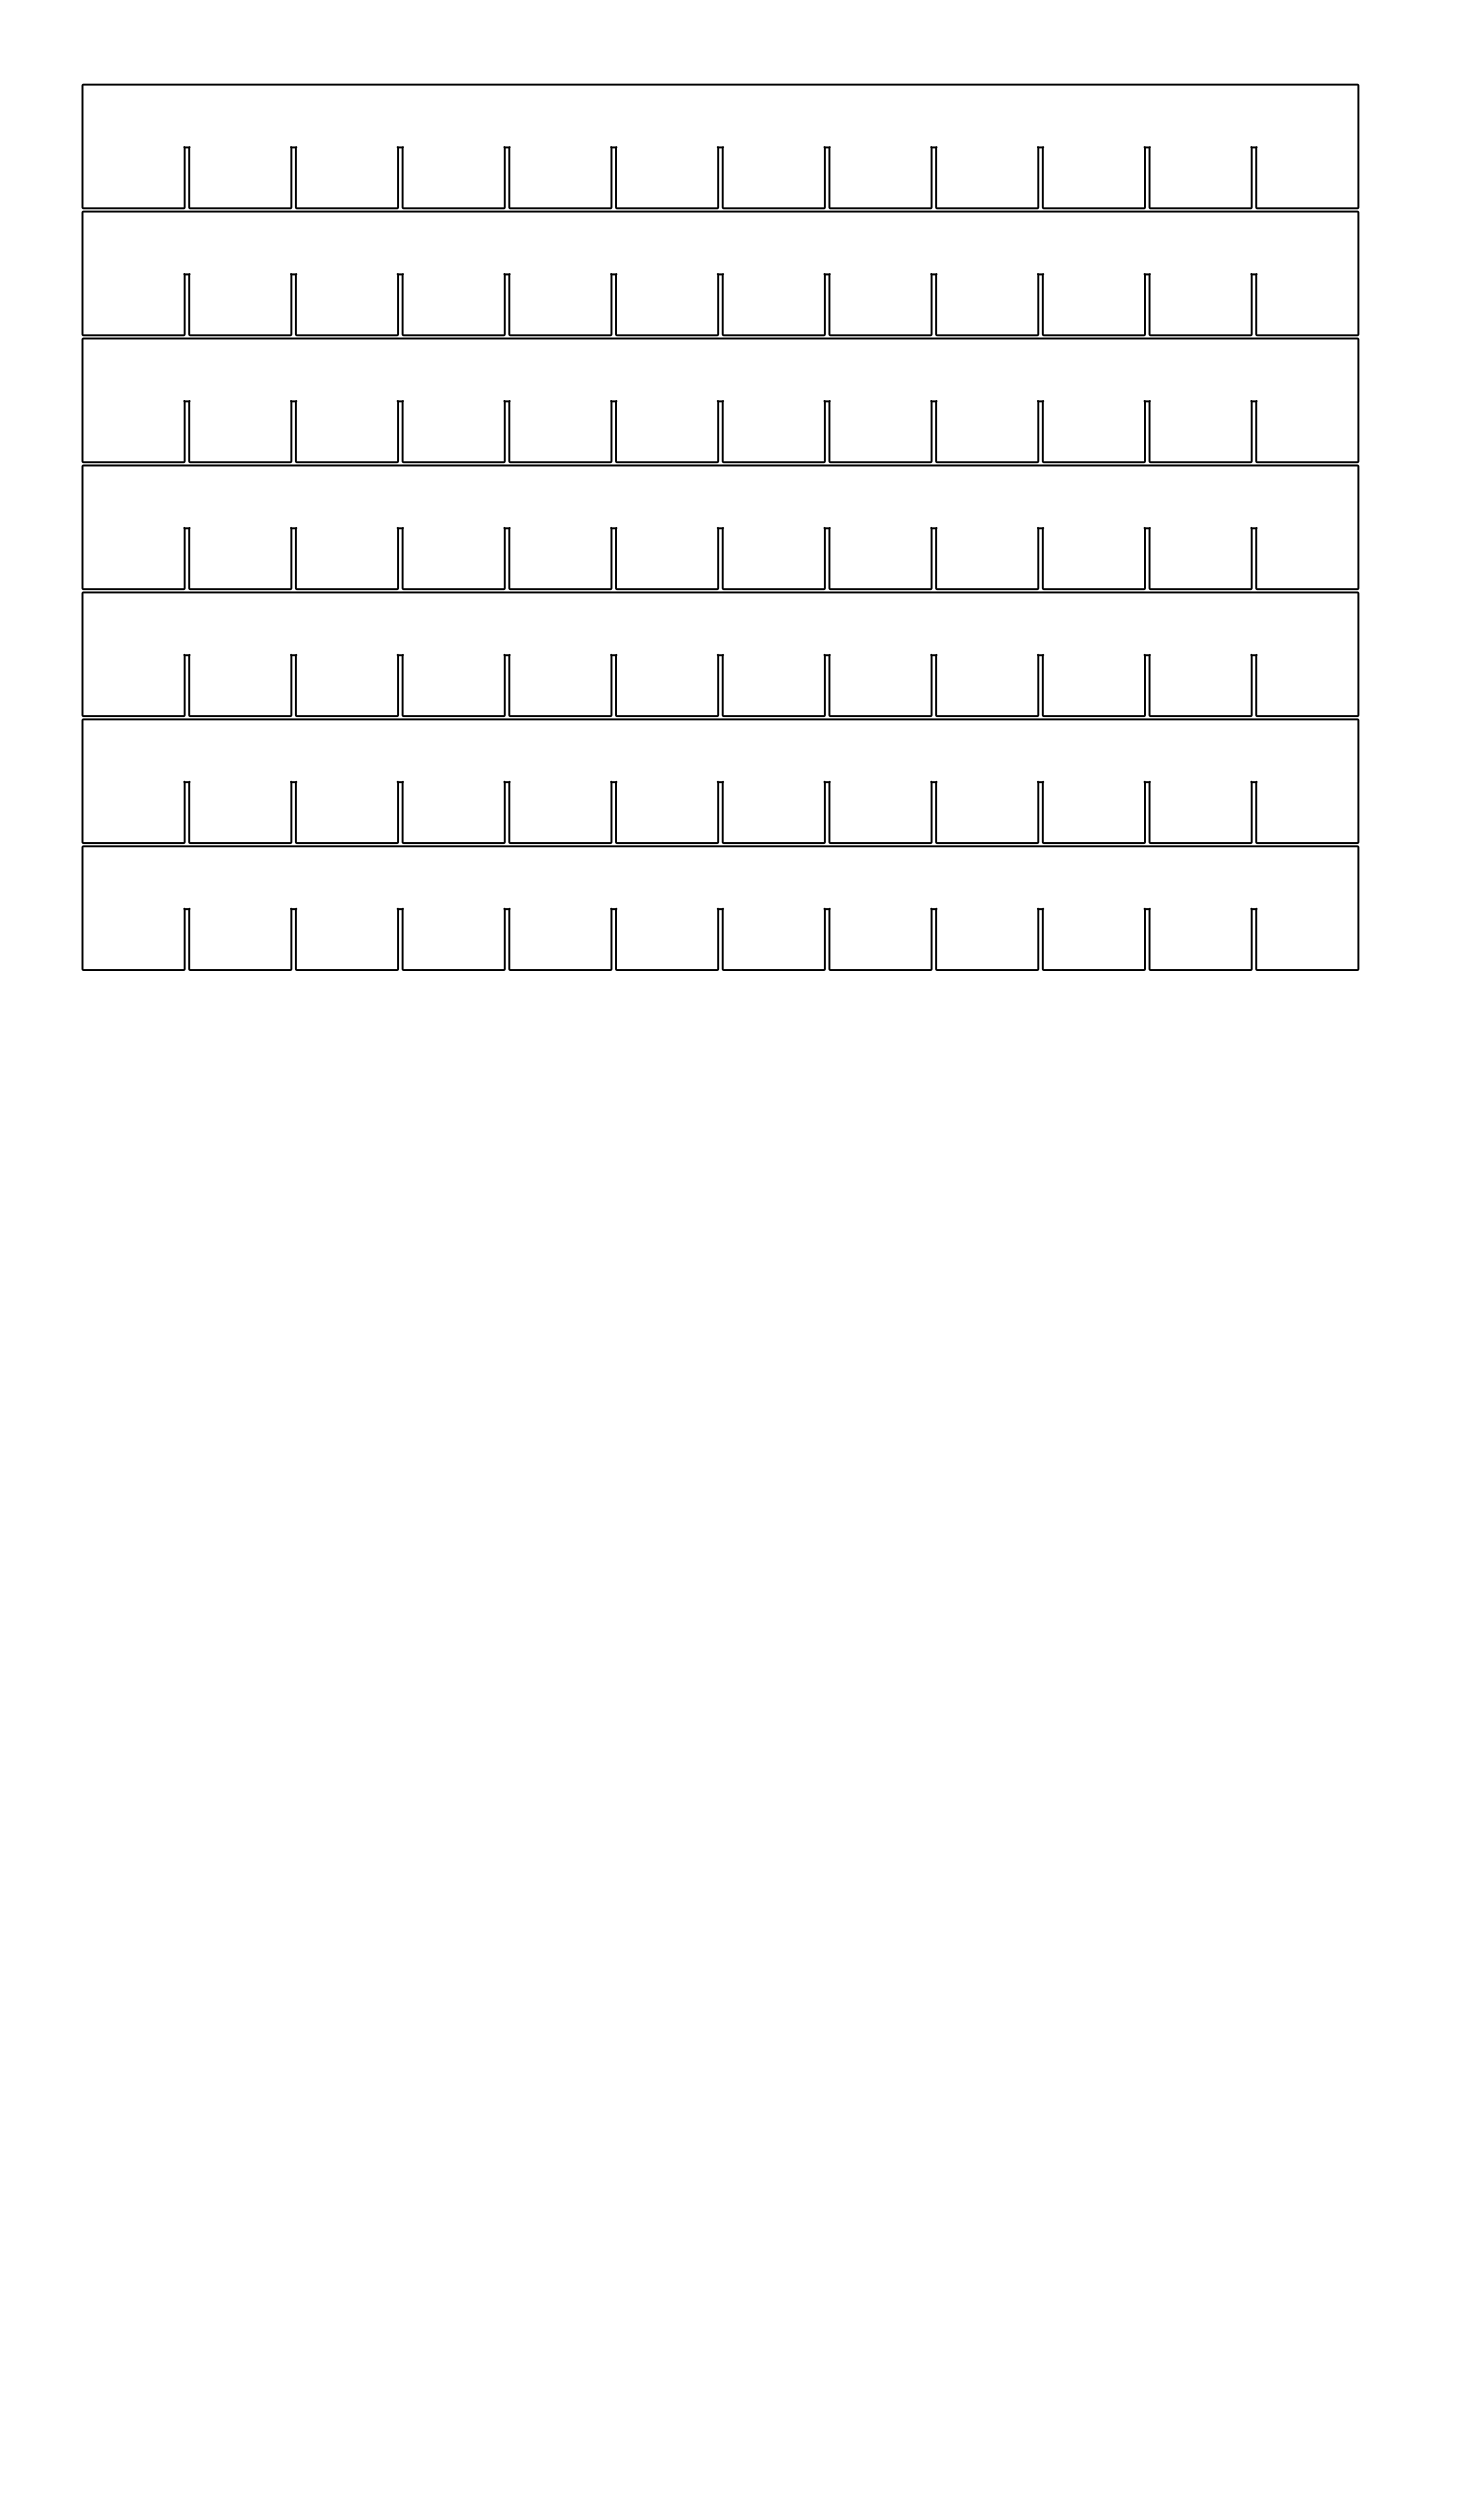
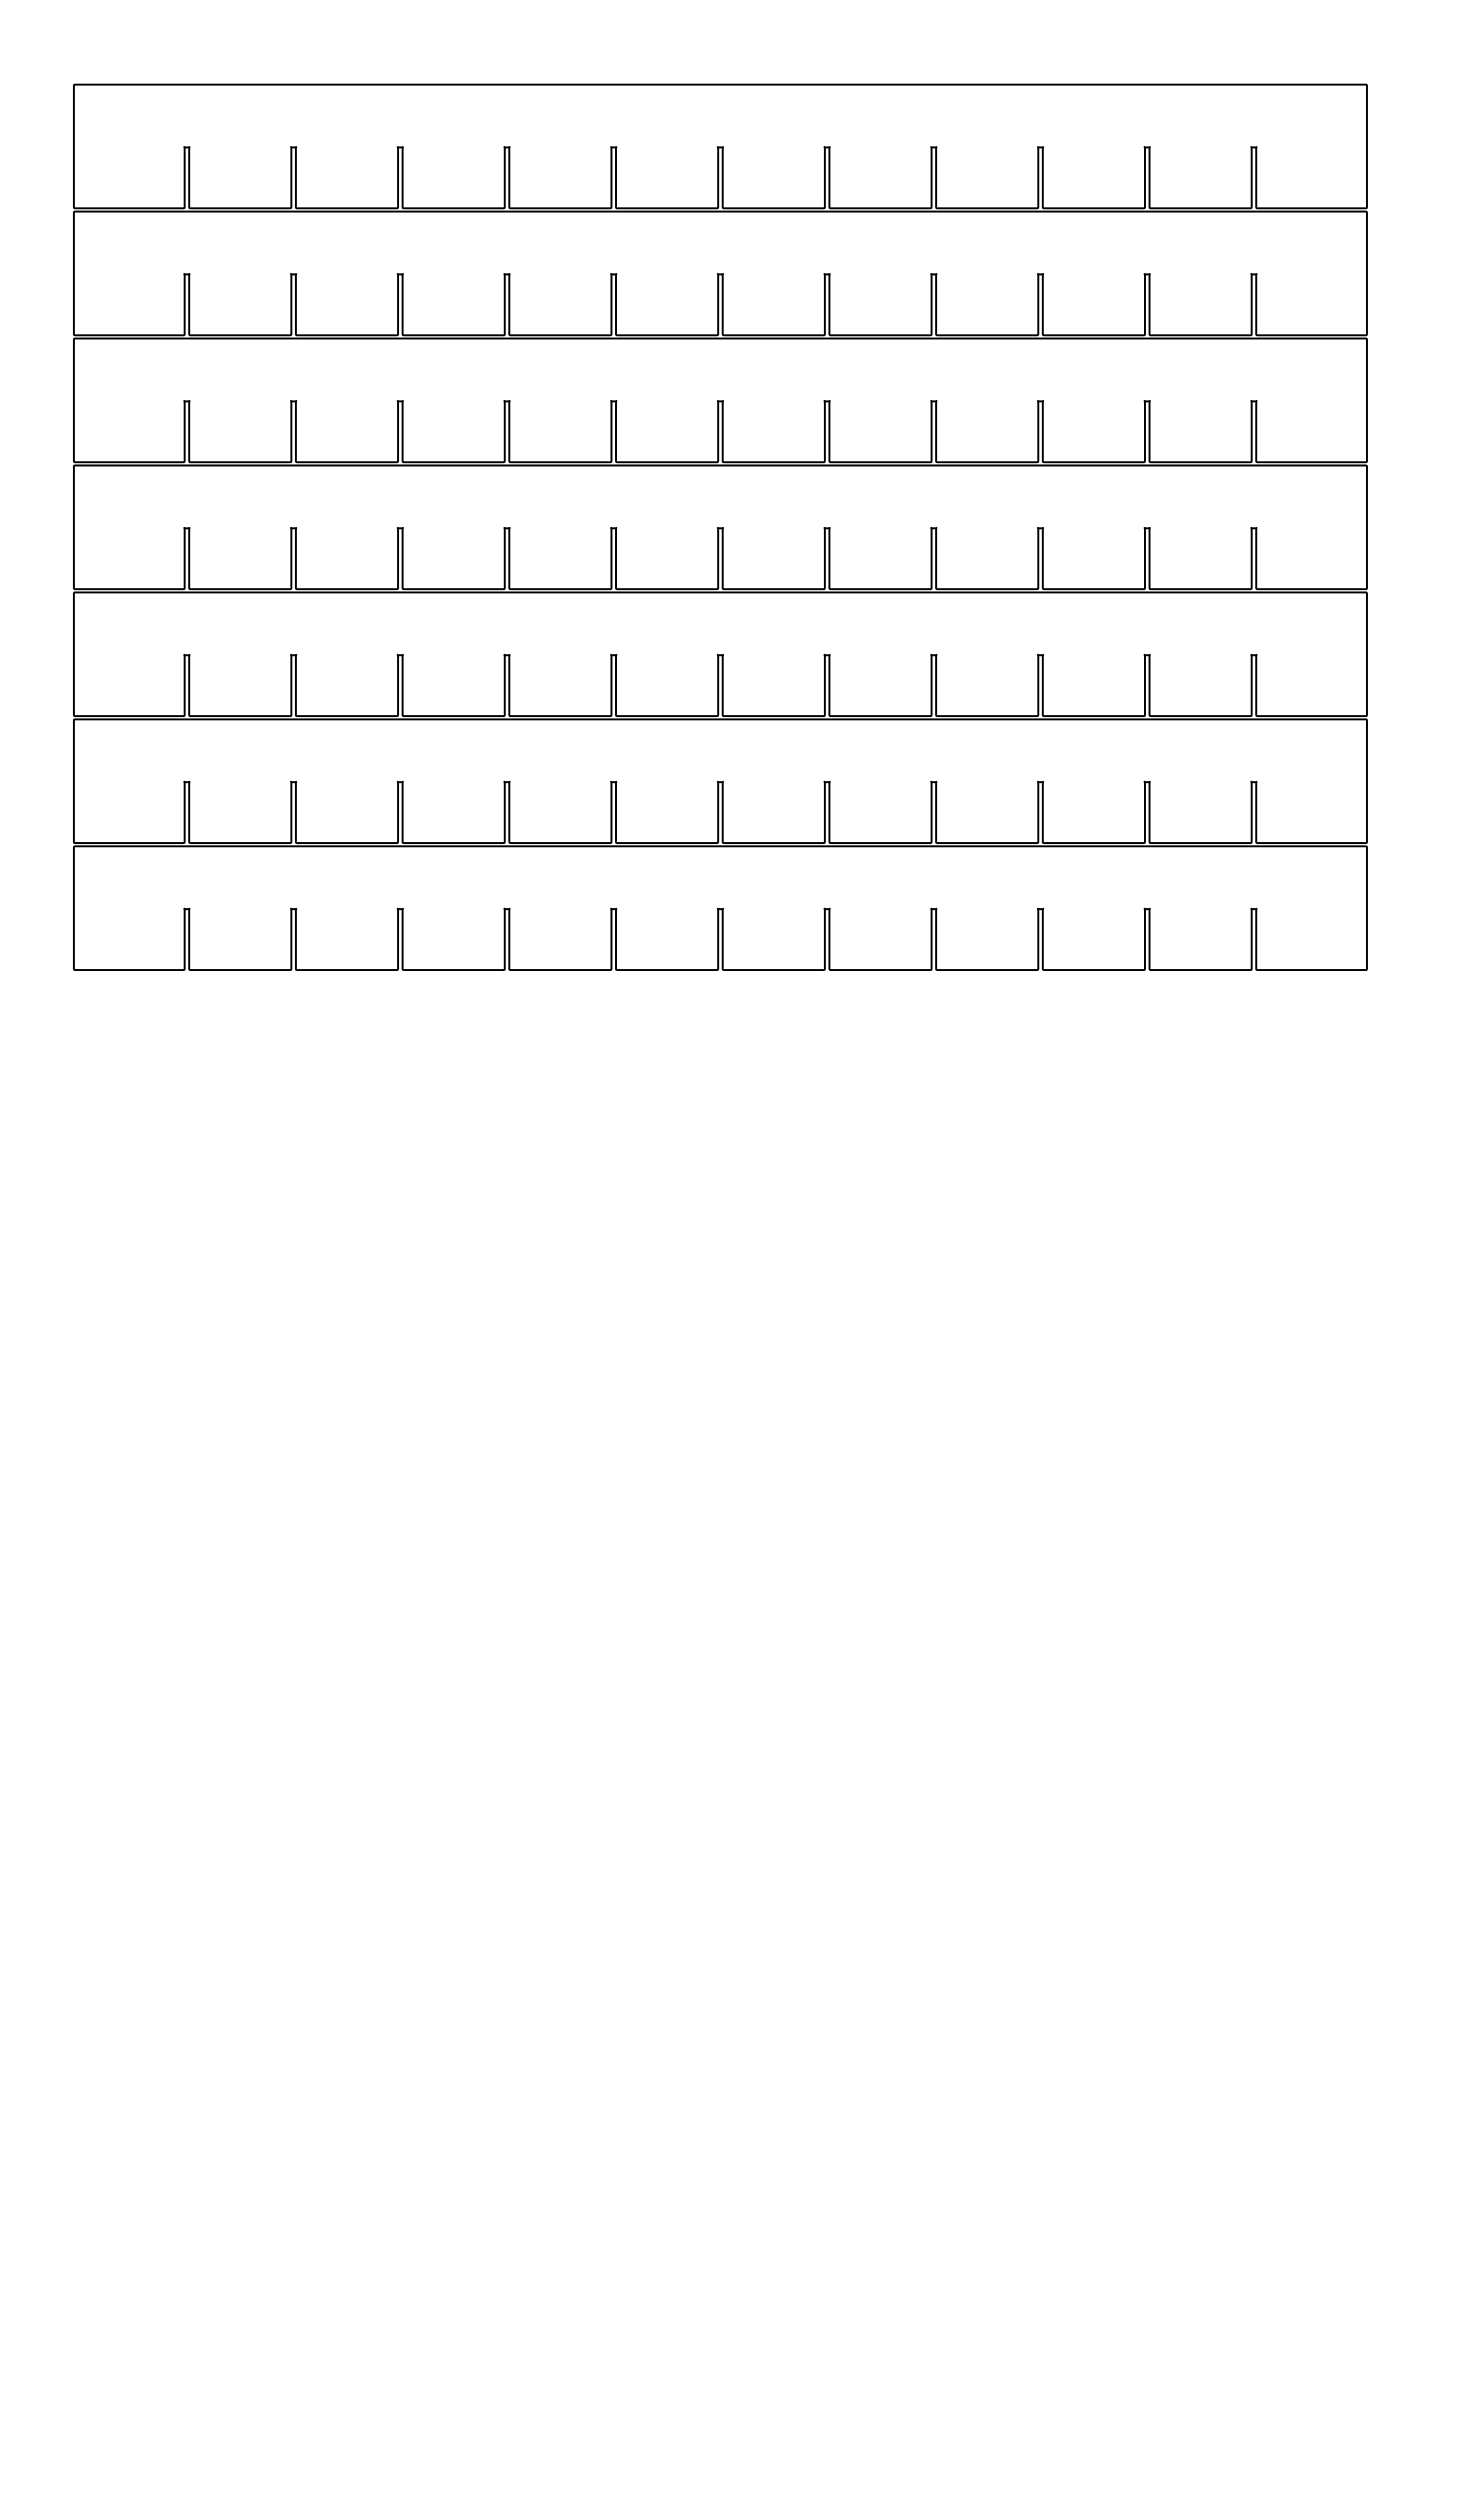
<svg xmlns="http://www.w3.org/2000/svg" width="180mm" height="308mm" viewBox="0 0 180 308" version="1.1" id="svg123">
  <defs id="defs117" />
  <g id="layer1">
    <g id="p-1" style="fill:none;stroke-linecap:round;stroke-linejoin:round" transform="translate(0.1635777,-296.7344)">
-       <path d="m 10.12,416.24 h 12.346 c 0.066,0 0.12,-0.054 0.12,-0.12 v -7.38 c 0,-0.12 -0.12,0 0,0 h 0.56 c 0.12,0 0,-0.12 0,0 v 7.38 c 0,0.066 0.054,0.12 0.12,0.12 h 12.346 c 0.066,0 0.12,-0.054 0.12,-0.12 v -7.38 c 0,-0.12 -0.12,0 0,0 h 0.56 c 0.12,0 0,-0.12 0,0 v 7.38 c 0,0.066 0.053,0.12 0.12,0.12 h 12.346 c 0.066,0 0.12,-0.054 0.12,-0.12 v -7.38 c 0,-0.12 -0.12,0 -10e-4,0 h 0.561 c 0.12,0 0,-0.12 0,0 v 7.38 c 0,0.066 0.053,0.12 0.12,0.12 h 12.345 c 0.067,0 0.12,-0.054 0.12,-0.12 v -7.38 c 0,-0.12 -0.12,0 0,0 h 0.56 c 0.12,0 0,-0.12 0,0 v 7.38 c 0,0.066 0.054,0.12 0.12,0.12 h 12.346 c 0.066,0 0.12,-0.054 0.12,-0.12 v -7.38 c 0,-0.12 -0.12,0 0,0 h 0.56 c 0.12,0 0,-0.12 0,0 v 7.38 c 0,0.066 0.054,0.12 0.12,0.12 h 12.346 c 0.066,0 0.12,-0.054 0.12,-0.12 v -7.38 c 0,-0.12 -0.12,0 0,0 h 0.56 c 0.12,0 0,-0.12 0,0 v 7.38 c 0,0.066 0.054,0.12 0.12,0.12 h 12.346 c 0.066,0 0.12,-0.054 0.12,-0.12 v -7.38 c 0,-0.12 -0.12,0 0,0 h 0.56 c 0.12,0 0,-0.12 0,0 v 7.38 c 0,0.066 0.054,0.12 0.12,0.12 h 12.346 c 0.066,0 0.12,-0.054 0.12,-0.12 v -7.38 c 0,-0.12 -0.12,0 0,0 h 0.56 c 0.12,0 0,-0.12 0,0 v 7.38 c 0,0.066 0.053,0.12 0.12,0.12 h 12.345 c 0.067,0 0.12,-0.054 0.12,-0.12 v -7.38 c 0,-0.12 -0.12,0 0.001,0 h 0.559 c 0.12,0 0,-0.12 0,0 v 7.38 c 0,0.066 0.054,0.12 0.12,0.12 h 12.346 c 0.067,0 0.12,-0.054 0.12,-0.12 v -7.38 c 0,-0.12 -0.12,0 0,0 h 0.56 c 0.12,0 0,-0.12 0,0 v 7.38 c 0,0.066 0.054,0.12 0.12,0.12 h 12.346 c 0.066,0 0.12,-0.054 0.12,-0.12 v -7.38 c 0,-0.12 -0.12,0 0,0 h 0.56 c 0.12,0 0,-0.12 0,0 v 7.38 c 0,0.066 0.054,0.12 0.12,0.12 h 12.346 c 0.066,0 0.12,-0.054 0.12,-0.12 v -15 c 0,-0.066 -0.054,-0.12 -0.12,-0.12 H 10.12 c -0.066,0 -0.12,0.054 -0.12,0.12 v 15 c 0,0.066 0.054,0.12 0.12,0.12 z" stroke="#000000" stroke-width="0.24" id="path11" />
+       <path d="M 9.062,416.24 H 22.466 c 0.066,0 0.12,-0.054 0.12,-0.12 v -7.38 c 0,-0.12 -0.12,0 0,0 h 0.56 c 0.12,0 0,-0.12 0,0 v 7.38 c 0,0.066 0.054,0.12 0.12,0.12 h 12.346 c 0.066,0 0.12,-0.054 0.12,-0.12 v -7.38 c 0,-0.12 -0.12,0 0,0 h 0.56 c 0.12,0 0,-0.12 0,0 v 7.38 c 0,0.066 0.053,0.12 0.12,0.12 h 12.346 c 0.066,0 0.12,-0.054 0.12,-0.12 v -7.38 c 0,-0.12 -0.12,0 -10e-4,0 h 0.561 c 0.12,0 0,-0.12 0,0 v 7.38 c 0,0.066 0.053,0.12 0.12,0.12 h 12.345 c 0.067,0 0.12,-0.054 0.12,-0.12 v -7.38 c 0,-0.12 -0.12,0 0,0 h 0.56 c 0.12,0 0,-0.12 0,0 v 7.38 c 0,0.066 0.054,0.12 0.12,0.12 h 12.346 c 0.066,0 0.12,-0.054 0.12,-0.12 v -7.38 c 0,-0.12 -0.12,0 0,0 h 0.56 c 0.12,0 0,-0.12 0,0 v 7.38 c 0,0.066 0.054,0.12 0.12,0.12 h 12.346 c 0.066,0 0.12,-0.054 0.12,-0.12 v -7.38 c 0,-0.12 -0.12,0 0,0 h 0.56 c 0.12,0 0,-0.12 0,0 v 7.38 c 0,0.066 0.054,0.12 0.12,0.12 h 12.346 c 0.066,0 0.12,-0.054 0.12,-0.12 v -7.38 c 0,-0.12 -0.12,0 0,0 h 0.56 c 0.12,0 0,-0.12 0,0 v 7.38 c 0,0.066 0.054,0.12 0.12,0.12 h 12.346 c 0.066,0 0.12,-0.054 0.12,-0.12 v -7.38 c 0,-0.12 -0.12,0 0,0 h 0.56 c 0.12,0 0,-0.12 0,0 v 7.38 c 0,0.066 0.053,0.12 0.12,0.12 h 12.345 c 0.067,0 0.12,-0.054 0.12,-0.12 v -7.38 c 0,-0.12 -0.12,0 0.001,0 h 0.559 c 0.12,0 0,-0.12 0,0 v 7.38 c 0,0.066 0.054,0.12 0.12,0.12 h 12.346 c 0.067,0 0.12,-0.054 0.12,-0.12 v -7.38 c 0,-0.12 -0.12,0 0,0 h 0.56 c 0.12,0 0,-0.12 0,0 v 7.38 c 0,0.066 0.054,0.12 0.12,0.12 h 12.346 c 0.066,0 0.12,-0.054 0.12,-0.12 v -7.38 c 0,-0.12 -0.12,0 0,0 h 0.56 c 0.12,0 0,-0.12 0,0 v 7.38 c 0,0.066 0.054,0.12 0.12,0.12 h 13.404 c 0.066,0 0.12,-0.054 0.12,-0.12 v -15 c 0,-0.066 -0.054,-0.12 -0.12,-0.12 H 9.062 c -0.066,0 -0.12,0.054 -0.12,0.12 v 15 c 0,0.066 0.054,0.12 0.12,0.12 z" stroke="#000000" stroke-width="0.24" id="path11" />
    </g>
    <g id="p-2" style="fill:none;stroke-linecap:round;stroke-linejoin:round" transform="translate(0.1635777,-296.7344)">
-       <path d="m 10.12,400.6 h 12.346 c 0.066,0 0.12,-0.054 0.12,-0.12 v -7.38 c 0,-0.12 -0.12,0 0,0 h 0.56 c 0.12,0 0,-0.12 0,0 v 7.38 c 0,0.066 0.054,0.12 0.12,0.12 h 12.346 c 0.066,0 0.12,-0.054 0.12,-0.12 v -7.38 c 0,-0.12 -0.12,0 0,0 h 0.56 c 0.12,0 0,-0.12 0,0 v 7.38 c 0,0.066 0.053,0.12 0.12,0.12 h 12.346 c 0.066,0 0.12,-0.054 0.12,-0.12 v -7.38 c 0,-0.12 -0.12,0 -10e-4,0 h 0.561 c 0.12,0 0,-0.12 0,0 v 7.38 c 0,0.066 0.053,0.12 0.12,0.12 h 12.345 c 0.067,0 0.12,-0.054 0.12,-0.12 v -7.38 c 0,-0.12 -0.12,0 0,0 h 0.56 c 0.12,0 0,-0.12 0,0 v 7.38 c 0,0.066 0.054,0.12 0.12,0.12 h 12.346 c 0.066,0 0.12,-0.054 0.12,-0.12 v -7.38 c 0,-0.12 -0.12,0 0,0 h 0.56 c 0.12,0 0,-0.12 0,0 v 7.38 c 0,0.066 0.054,0.12 0.12,0.12 h 12.346 c 0.066,0 0.12,-0.054 0.12,-0.12 v -7.38 c 0,-0.12 -0.12,0 0,0 h 0.56 c 0.12,0 0,-0.12 0,0 v 7.38 c 0,0.066 0.054,0.12 0.12,0.12 h 12.346 c 0.066,0 0.12,-0.054 0.12,-0.12 v -7.38 c 0,-0.12 -0.12,0 0,0 h 0.56 c 0.12,0 0,-0.12 0,0 v 7.38 c 0,0.066 0.054,0.12 0.12,0.12 h 12.346 c 0.066,0 0.12,-0.054 0.12,-0.12 v -7.38 c 0,-0.12 -0.12,0 0,0 h 0.56 c 0.12,0 0,-0.12 0,0 v 7.38 c 0,0.066 0.053,0.12 0.12,0.12 h 12.345 c 0.067,0 0.12,-0.054 0.12,-0.12 v -7.38 c 0,-0.12 -0.12,0 0.001,0 h 0.559 c 0.12,0 0,-0.12 0,0 v 7.38 c 0,0.066 0.054,0.12 0.12,0.12 h 12.346 c 0.067,0 0.12,-0.054 0.12,-0.12 v -7.38 c 0,-0.12 -0.12,0 0,0 h 0.56 c 0.12,0 0,-0.12 0,0 v 7.38 c 0,0.066 0.054,0.12 0.12,0.12 h 12.346 c 0.066,0 0.12,-0.054 0.12,-0.12 v -7.38 c 0,-0.12 -0.12,0 0,0 h 0.56 c 0.12,0 0,-0.12 0,0 v 7.38 c 0,0.066 0.054,0.12 0.12,0.12 h 12.346 c 0.066,0 0.12,-0.054 0.12,-0.12 v -15 c 0,-0.066 -0.054,-0.12 -0.12,-0.12 H 10.12 c -0.066,0 -0.12,0.054 -0.12,0.12 v 15 c 0,0.066 0.054,0.12 0.12,0.12 z" stroke="#000000" stroke-width="0.24" id="path14" />
+       <path d="M 9.062,400.6 H 22.466 c 0.066,0 0.12,-0.054 0.12,-0.12 v -7.38 c 0,-0.12 -0.12,0 0,0 h 0.56 c 0.12,0 0,-0.12 0,0 v 7.38 c 0,0.066 0.054,0.12 0.12,0.12 h 12.346 c 0.066,0 0.12,-0.054 0.12,-0.12 v -7.38 c 0,-0.12 -0.12,0 0,0 h 0.56 c 0.12,0 0,-0.12 0,0 v 7.38 c 0,0.066 0.053,0.12 0.12,0.12 h 12.346 c 0.066,0 0.12,-0.054 0.12,-0.12 v -7.38 c 0,-0.12 -0.12,0 -10e-4,0 h 0.561 c 0.12,0 0,-0.12 0,0 v 7.38 c 0,0.066 0.053,0.12 0.12,0.12 h 12.345 c 0.067,0 0.12,-0.054 0.12,-0.12 v -7.38 c 0,-0.12 -0.12,0 0,0 h 0.56 c 0.12,0 0,-0.12 0,0 v 7.38 c 0,0.066 0.054,0.12 0.12,0.12 h 12.346 c 0.066,0 0.12,-0.054 0.12,-0.12 v -7.38 c 0,-0.12 -0.12,0 0,0 h 0.56 c 0.12,0 0,-0.12 0,0 v 7.38 c 0,0.066 0.054,0.12 0.12,0.12 h 12.346 c 0.066,0 0.12,-0.054 0.12,-0.12 v -7.38 c 0,-0.12 -0.12,0 0,0 h 0.56 c 0.12,0 0,-0.12 0,0 v 7.38 c 0,0.066 0.054,0.12 0.12,0.12 h 12.346 c 0.066,0 0.12,-0.054 0.12,-0.12 v -7.38 c 0,-0.12 -0.12,0 0,0 h 0.56 c 0.12,0 0,-0.12 0,0 v 7.38 c 0,0.066 0.054,0.12 0.12,0.12 h 12.346 c 0.066,0 0.12,-0.054 0.12,-0.12 v -7.38 c 0,-0.12 -0.12,0 0,0 h 0.56 c 0.12,0 0,-0.12 0,0 v 7.38 c 0,0.066 0.053,0.12 0.12,0.12 h 12.345 c 0.067,0 0.12,-0.054 0.12,-0.12 v -7.38 c 0,-0.12 -0.12,0 0.001,0 h 0.559 c 0.12,0 0,-0.12 0,0 v 7.38 c 0,0.066 0.054,0.12 0.12,0.12 h 12.346 c 0.067,0 0.12,-0.054 0.12,-0.12 v -7.38 c 0,-0.12 -0.12,0 0,0 h 0.56 c 0.12,0 0,-0.12 0,0 v 7.38 c 0,0.066 0.054,0.12 0.12,0.12 h 12.346 c 0.066,0 0.12,-0.054 0.12,-0.12 v -7.38 c 0,-0.12 -0.12,0 0,0 h 0.56 c 0.12,0 0,-0.12 0,0 v 7.38 c 0,0.066 0.054,0.12 0.12,0.12 h 13.404 c 0.066,0 0.12,-0.054 0.12,-0.12 v -15 c 0,-0.066 -0.054,-0.12 -0.12,-0.12 H 9.062 c -0.066,0 -0.12,0.054 -0.12,0.12 v 15 c 0,0.066 0.054,0.12 0.12,0.12 z" stroke="#000000" stroke-width="0.24" id="path14" />
    </g>
    <g id="p-3" style="fill:none;stroke-linecap:round;stroke-linejoin:round" transform="translate(0.1635777,-296.7344)">
-       <path d="m 10.12,384.96 h 12.346 c 0.066,0 0.12,-0.054 0.12,-0.12 v -7.38 c 0,-0.12 -0.12,0 0,0 h 0.56 c 0.12,0 0,-0.12 0,0 v 7.38 c 0,0.066 0.054,0.12 0.12,0.12 h 12.346 c 0.066,0 0.12,-0.054 0.12,-0.12 v -7.38 c 0,-0.12 -0.12,0 0,0 h 0.56 c 0.12,0 0,-0.12 0,0 v 7.38 c 0,0.066 0.053,0.12 0.12,0.12 h 12.346 c 0.066,0 0.12,-0.054 0.12,-0.12 v -7.38 c 0,-0.12 -0.12,0 0,0 h 0.56 c 0.12,0 0,-0.12 0,0 v 7.38 c 0,0.066 0.053,0.12 0.12,0.12 h 12.345 c 0.067,0 0.12,-0.054 0.12,-0.12 v -7.38 c 0,-0.12 -0.12,0 0,0 h 0.56 c 0.12,0 0,-0.12 0,0 v 7.38 c 0,0.066 0.054,0.12 0.12,0.12 h 12.346 c 0.066,0 0.12,-0.054 0.12,-0.12 v -7.38 c 0,-0.12 -0.12,0 0,0 h 0.56 c 0.12,0 0,-0.12 0,0 v 7.38 c 0,0.066 0.054,0.12 0.12,0.12 h 12.346 c 0.066,0 0.12,-0.054 0.12,-0.12 v -7.38 c 0,-0.12 -0.12,0 0,0 h 0.56 c 0.12,0 0,-0.12 0,0 v 7.38 c 0,0.066 0.054,0.12 0.12,0.12 h 12.346 c 0.066,0 0.12,-0.054 0.12,-0.12 v -7.38 c 0,-0.12 -0.12,0 0,0 h 0.56 c 0.12,0 0,-0.12 0,0 v 7.38 c 0,0.066 0.054,0.12 0.12,0.12 h 12.346 c 0.066,0 0.12,-0.054 0.12,-0.12 v -7.38 c 0,-0.12 -0.12,0 0,0 h 0.56 c 0.12,0 0,-0.12 0,0 v 7.38 c 0,0.066 0.053,0.12 0.12,0.12 h 12.345 c 0.067,0 0.12,-0.054 0.12,-0.12 v -7.38 c 0,-0.12 -0.12,0 0,0 h 0.56 c 0.12,0 0,-0.12 0,0 v 7.38 c 0,0.066 0.054,0.12 0.12,0.12 h 12.346 c 0.067,0 0.12,-0.054 0.12,-0.12 v -7.38 c 0,-0.12 -0.12,0 0,0 h 0.56 c 0.12,0 0,-0.12 0,0 v 7.38 c 0,0.066 0.054,0.12 0.12,0.12 h 12.346 c 0.066,0 0.12,-0.054 0.12,-0.12 v -7.38 c 0,-0.12 -0.12,0 0,0 h 0.56 c 0.12,0 0,-0.12 0,0 v 7.38 c 0,0.066 0.054,0.12 0.12,0.12 h 12.346 c 0.066,0 0.12,-0.054 0.12,-0.12 v -15 c 0,-0.066 -0.054,-0.12 -0.12,-0.12 H 10.12 c -0.066,0 -0.12,0.054 -0.12,0.12 v 15 c 0,0.066 0.054,0.12 0.12,0.12 z" stroke="#000000" stroke-width="0.24" id="path17" />
+       <path d="M 9.062,384.96 H 22.466 c 0.066,0 0.12,-0.054 0.12,-0.12 v -7.38 c 0,-0.12 -0.12,0 0,0 h 0.56 c 0.12,0 0,-0.12 0,0 v 7.38 c 0,0.066 0.054,0.12 0.12,0.12 h 12.346 c 0.066,0 0.12,-0.054 0.12,-0.12 v -7.38 c 0,-0.12 -0.12,0 0,0 h 0.56 c 0.12,0 0,-0.12 0,0 v 7.38 c 0,0.066 0.053,0.12 0.12,0.12 h 12.346 c 0.066,0 0.12,-0.054 0.12,-0.12 v -7.38 c 0,-0.12 -0.12,0 0,0 h 0.56 c 0.12,0 0,-0.12 0,0 v 7.38 c 0,0.066 0.053,0.12 0.12,0.12 h 12.345 c 0.067,0 0.12,-0.054 0.12,-0.12 v -7.38 c 0,-0.12 -0.12,0 0,0 h 0.56 c 0.12,0 0,-0.12 0,0 v 7.38 c 0,0.066 0.054,0.12 0.12,0.12 h 12.346 c 0.066,0 0.12,-0.054 0.12,-0.12 v -7.38 c 0,-0.12 -0.12,0 0,0 h 0.56 c 0.12,0 0,-0.12 0,0 v 7.38 c 0,0.066 0.054,0.12 0.12,0.12 h 12.346 c 0.066,0 0.12,-0.054 0.12,-0.12 v -7.38 c 0,-0.12 -0.12,0 0,0 h 0.56 c 0.12,0 0,-0.12 0,0 v 7.38 c 0,0.066 0.054,0.12 0.12,0.12 h 12.346 c 0.066,0 0.12,-0.054 0.12,-0.12 v -7.38 c 0,-0.12 -0.12,0 0,0 h 0.56 c 0.12,0 0,-0.12 0,0 v 7.38 c 0,0.066 0.054,0.12 0.12,0.12 h 12.346 c 0.066,0 0.12,-0.054 0.12,-0.12 v -7.38 c 0,-0.12 -0.12,0 0,0 h 0.56 c 0.12,0 0,-0.12 0,0 v 7.38 c 0,0.066 0.053,0.12 0.12,0.12 h 12.345 c 0.067,0 0.12,-0.054 0.12,-0.12 v -7.38 c 0,-0.12 -0.12,0 0,0 h 0.56 c 0.12,0 0,-0.12 0,0 v 7.38 c 0,0.066 0.054,0.12 0.12,0.12 h 12.346 c 0.067,0 0.12,-0.054 0.12,-0.12 v -7.38 c 0,-0.12 -0.12,0 0,0 h 0.56 c 0.12,0 0,-0.12 0,0 v 7.38 c 0,0.066 0.054,0.12 0.12,0.12 h 12.346 c 0.066,0 0.12,-0.054 0.12,-0.12 v -7.38 c 0,-0.12 -0.12,0 0,0 h 0.56 c 0.12,0 0,-0.12 0,0 v 7.38 c 0,0.066 0.054,0.12 0.12,0.12 h 13.404 c 0.066,0 0.12,-0.054 0.12,-0.12 v -15 c 0,-0.066 -0.054,-0.12 -0.12,-0.12 H 9.062 c -0.066,0 -0.12,0.054 -0.12,0.12 v 15 c 0,0.066 0.054,0.12 0.12,0.12 z" stroke="#000000" stroke-width="0.24" id="path17" />
    </g>
    <g id="p-4" style="fill:none;stroke-linecap:round;stroke-linejoin:round" transform="translate(0.1635777,-296.7344)">
-       <path d="m 10.12,369.32 h 12.346 c 0.066,0 0.12,-0.054 0.12,-0.12 v -7.38 c 0,-0.12 -0.12,0 0,0 h 0.56 c 0.12,0 0,-0.12 0,0 v 7.38 c 0,0.066 0.054,0.12 0.12,0.12 h 12.346 c 0.066,0 0.12,-0.054 0.12,-0.12 v -7.38 c 0,-0.12 -0.12,0 0,0 h 0.56 c 0.12,0 0,-0.12 0,0 v 7.38 c 0,0.066 0.053,0.12 0.12,0.12 h 12.346 c 0.066,0 0.12,-0.054 0.12,-0.12 v -7.38 c 0,-0.12 -0.12,0 -10e-4,0 h 0.561 c 0.12,0 0,-0.12 0,0 v 7.38 c 0,0.066 0.053,0.12 0.12,0.12 h 12.345 c 0.067,0 0.12,-0.054 0.12,-0.12 v -7.38 c 0,-0.12 -0.12,0 0,0 h 0.56 c 0.12,0 0,-0.12 0,0 v 7.38 c 0,0.066 0.054,0.12 0.12,0.12 h 12.346 c 0.066,0 0.12,-0.054 0.12,-0.12 v -7.38 c 0,-0.12 -0.12,0 0,0 h 0.56 c 0.12,0 0,-0.12 0,0 v 7.38 c 0,0.066 0.054,0.12 0.12,0.12 h 12.346 c 0.066,0 0.12,-0.054 0.12,-0.12 v -7.38 c 0,-0.12 -0.12,0 0,0 h 0.56 c 0.12,0 0,-0.12 0,0 v 7.38 c 0,0.066 0.054,0.12 0.12,0.12 h 12.346 c 0.066,0 0.12,-0.054 0.12,-0.12 v -7.38 c 0,-0.12 -0.12,0 0,0 h 0.56 c 0.12,0 0,-0.12 0,0 v 7.38 c 0,0.066 0.054,0.12 0.12,0.12 h 12.346 c 0.066,0 0.12,-0.054 0.12,-0.12 v -7.38 c 0,-0.12 -0.12,0 0,0 h 0.56 c 0.12,0 0,-0.12 0,0 v 7.38 c 0,0.066 0.053,0.12 0.12,0.12 h 12.345 c 0.067,0 0.12,-0.054 0.12,-0.12 v -7.38 c 0,-0.12 -0.12,0 0,0 h 0.56 c 0.12,0 0,-0.12 0,0 v 7.38 c 0,0.066 0.054,0.12 0.12,0.12 h 12.346 c 0.067,0 0.12,-0.054 0.12,-0.12 v -7.38 c 0,-0.12 -0.12,0 0,0 h 0.56 c 0.12,0 0,-0.12 0,0 v 7.38 c 0,0.066 0.054,0.12 0.12,0.12 h 12.346 c 0.066,0 0.12,-0.054 0.12,-0.12 v -7.38 c 0,-0.12 -0.12,0 0,0 h 0.56 c 0.12,0 0,-0.12 0,0 v 7.38 c 0,0.066 0.054,0.12 0.12,0.12 h 12.346 c 0.066,0 0.12,-0.054 0.12,-0.12 v -15 c 0,-0.066 -0.054,-0.12 -0.12,-0.12 H 10.12 c -0.066,0 -0.12,0.054 -0.12,0.12 v 15 c 0,0.066 0.054,0.12 0.12,0.12 z" stroke="#000000" stroke-width="0.24" id="path20" />
+       <path d="M 9.062,369.32 H 22.466 c 0.066,0 0.12,-0.054 0.12,-0.12 v -7.38 c 0,-0.12 -0.12,0 0,0 h 0.56 c 0.12,0 0,-0.12 0,0 v 7.38 c 0,0.066 0.054,0.12 0.12,0.12 h 12.346 c 0.066,0 0.12,-0.054 0.12,-0.12 v -7.38 c 0,-0.12 -0.12,0 0,0 h 0.56 c 0.12,0 0,-0.12 0,0 v 7.38 c 0,0.066 0.053,0.12 0.12,0.12 h 12.346 c 0.066,0 0.12,-0.054 0.12,-0.12 v -7.38 c 0,-0.12 -0.12,0 -10e-4,0 h 0.561 c 0.12,0 0,-0.12 0,0 v 7.38 c 0,0.066 0.053,0.12 0.12,0.12 h 12.345 c 0.067,0 0.12,-0.054 0.12,-0.12 v -7.38 c 0,-0.12 -0.12,0 0,0 h 0.56 c 0.12,0 0,-0.12 0,0 v 7.38 c 0,0.066 0.054,0.12 0.12,0.12 h 12.346 c 0.066,0 0.12,-0.054 0.12,-0.12 v -7.38 c 0,-0.12 -0.12,0 0,0 h 0.56 c 0.12,0 0,-0.12 0,0 v 7.38 c 0,0.066 0.054,0.12 0.12,0.12 h 12.346 c 0.066,0 0.12,-0.054 0.12,-0.12 v -7.38 c 0,-0.12 -0.12,0 0,0 h 0.56 c 0.12,0 0,-0.12 0,0 v 7.38 c 0,0.066 0.054,0.12 0.12,0.12 h 12.346 c 0.066,0 0.12,-0.054 0.12,-0.12 v -7.38 c 0,-0.12 -0.12,0 0,0 h 0.56 c 0.12,0 0,-0.12 0,0 v 7.38 c 0,0.066 0.054,0.12 0.12,0.12 h 12.346 c 0.066,0 0.12,-0.054 0.12,-0.12 v -7.38 c 0,-0.12 -0.12,0 0,0 h 0.56 c 0.12,0 0,-0.12 0,0 v 7.38 c 0,0.066 0.053,0.12 0.12,0.12 h 12.345 c 0.067,0 0.12,-0.054 0.12,-0.12 v -7.38 c 0,-0.12 -0.12,0 0,0 h 0.56 c 0.12,0 0,-0.12 0,0 v 7.38 c 0,0.066 0.054,0.12 0.12,0.12 h 12.346 c 0.067,0 0.12,-0.054 0.12,-0.12 v -7.38 c 0,-0.12 -0.12,0 0,0 h 0.56 c 0.12,0 0,-0.12 0,0 v 7.38 c 0,0.066 0.054,0.12 0.12,0.12 h 12.346 c 0.066,0 0.12,-0.054 0.12,-0.12 v -7.38 c 0,-0.12 -0.12,0 0,0 h 0.56 c 0.12,0 0,-0.12 0,0 v 7.38 c 0,0.066 0.054,0.12 0.12,0.12 h 13.404 c 0.066,0 0.12,-0.054 0.12,-0.12 v -15 c 0,-0.066 -0.054,-0.12 -0.12,-0.12 H 9.062 c -0.066,0 -0.12,0.054 -0.12,0.12 v 15 c 0,0.066 0.054,0.12 0.12,0.12 z" stroke="#000000" stroke-width="0.24" id="path20" />
    </g>
    <g id="p-5" style="fill:none;stroke-linecap:round;stroke-linejoin:round" transform="translate(0.1635777,-296.7344)">
-       <path d="m 10.12,353.68 h 12.346 c 0.066,0 0.12,-0.054 0.12,-0.12 v -7.38 c 0,-0.12 -0.12,0 0,0 h 0.56 c 0.12,0 0,-0.12 0,0 v 7.38 c 0,0.066 0.054,0.12 0.12,0.12 h 12.346 c 0.066,0 0.12,-0.054 0.12,-0.12 v -7.38 c 0,-0.12 -0.12,0 0,0 h 0.56 c 0.12,0 0,-0.12 0,0 v 7.38 c 0,0.066 0.053,0.12 0.12,0.12 h 12.346 c 0.066,0 0.12,-0.054 0.12,-0.12 v -7.38 c 0,-0.12 -0.12,0 -10e-4,0 h 0.561 c 0.12,0 0,-0.12 0,0 v 7.38 c 0,0.066 0.053,0.12 0.12,0.12 h 12.345 c 0.067,0 0.12,-0.054 0.12,-0.12 v -7.38 c 0,-0.12 -0.12,0 0,0 h 0.56 c 0.12,0 0,-0.12 0,0 v 7.38 c 0,0.066 0.054,0.12 0.12,0.12 h 12.346 c 0.066,0 0.12,-0.054 0.12,-0.12 v -7.38 c 0,-0.12 -0.12,0 0,0 h 0.56 c 0.12,0 0,-0.12 0,0 v 7.38 c 0,0.066 0.054,0.12 0.12,0.12 h 12.346 c 0.066,0 0.12,-0.054 0.12,-0.12 v -7.38 c 0,-0.12 -0.12,0 0,0 h 0.56 c 0.12,0 0,-0.12 0,0 v 7.38 c 0,0.066 0.054,0.12 0.12,0.12 h 12.346 c 0.066,0 0.12,-0.054 0.12,-0.12 v -7.38 c 0,-0.12 -0.12,0 0,0 h 0.56 c 0.12,0 0,-0.12 0,0 v 7.38 c 0,0.066 0.054,0.12 0.12,0.12 h 12.346 c 0.066,0 0.12,-0.054 0.12,-0.12 v -7.38 c 0,-0.12 -0.12,0 0,0 h 0.56 c 0.12,0 0,-0.12 0,0 v 7.38 c 0,0.066 0.053,0.12 0.12,0.12 h 12.345 c 0.067,0 0.12,-0.054 0.12,-0.12 v -7.38 c 0,-0.12 -0.12,0 0.001,0 h 0.559 c 0.12,0 0,-0.12 0,0 v 7.38 c 0,0.066 0.054,0.12 0.12,0.12 h 12.346 c 0.067,0 0.12,-0.054 0.12,-0.12 v -7.38 c 0,-0.12 -0.12,0 0,0 h 0.56 c 0.12,0 0,-0.12 0,0 v 7.38 c 0,0.066 0.054,0.12 0.12,0.12 h 12.346 c 0.066,0 0.12,-0.054 0.12,-0.12 v -7.38 c 0,-0.12 -0.12,0 0,0 h 0.56 c 0.12,0 0,-0.12 0,0 v 7.38 c 0,0.066 0.054,0.12 0.12,0.12 h 12.346 c 0.066,0 0.12,-0.054 0.12,-0.12 v -15 c 0,-0.066 -0.054,-0.12 -0.12,-0.12 H 10.12 c -0.066,0 -0.12,0.054 -0.12,0.12 v 15 c 0,0.066 0.054,0.12 0.12,0.12 z" stroke="#000000" stroke-width="0.24" id="path23" />
+       <path d="M 9.062,353.68 H 22.466 c 0.066,0 0.12,-0.054 0.12,-0.12 v -7.38 c 0,-0.12 -0.12,0 0,0 h 0.56 c 0.12,0 0,-0.12 0,0 v 7.38 c 0,0.066 0.054,0.12 0.12,0.12 h 12.346 c 0.066,0 0.12,-0.054 0.12,-0.12 v -7.38 c 0,-0.12 -0.12,0 0,0 h 0.56 c 0.12,0 0,-0.12 0,0 v 7.38 c 0,0.066 0.053,0.12 0.12,0.12 h 12.346 c 0.066,0 0.12,-0.054 0.12,-0.12 v -7.38 c 0,-0.12 -0.12,0 -10e-4,0 h 0.561 c 0.12,0 0,-0.12 0,0 v 7.38 c 0,0.066 0.053,0.12 0.12,0.12 h 12.345 c 0.067,0 0.12,-0.054 0.12,-0.12 v -7.38 c 0,-0.12 -0.12,0 0,0 h 0.56 c 0.12,0 0,-0.12 0,0 v 7.38 c 0,0.066 0.054,0.12 0.12,0.12 h 12.346 c 0.066,0 0.12,-0.054 0.12,-0.12 v -7.38 c 0,-0.12 -0.12,0 0,0 h 0.56 c 0.12,0 0,-0.12 0,0 v 7.38 c 0,0.066 0.054,0.12 0.12,0.12 h 12.346 c 0.066,0 0.12,-0.054 0.12,-0.12 v -7.38 c 0,-0.12 -0.12,0 0,0 h 0.56 c 0.12,0 0,-0.12 0,0 v 7.38 c 0,0.066 0.054,0.12 0.12,0.12 h 12.346 c 0.066,0 0.12,-0.054 0.12,-0.12 v -7.38 c 0,-0.12 -0.12,0 0,0 h 0.56 c 0.12,0 0,-0.12 0,0 v 7.38 c 0,0.066 0.054,0.12 0.12,0.12 h 12.346 c 0.066,0 0.12,-0.054 0.12,-0.12 v -7.38 c 0,-0.12 -0.12,0 0,0 h 0.56 c 0.12,0 0,-0.12 0,0 v 7.38 c 0,0.066 0.053,0.12 0.12,0.12 h 12.345 c 0.067,0 0.12,-0.054 0.12,-0.12 v -7.38 c 0,-0.12 -0.12,0 0.001,0 h 0.559 c 0.12,0 0,-0.12 0,0 v 7.38 c 0,0.066 0.054,0.12 0.12,0.12 h 12.346 c 0.067,0 0.12,-0.054 0.12,-0.12 v -7.38 c 0,-0.12 -0.12,0 0,0 h 0.56 c 0.12,0 0,-0.12 0,0 v 7.38 c 0,0.066 0.054,0.12 0.12,0.12 h 12.346 c 0.066,0 0.12,-0.054 0.12,-0.12 v -7.38 c 0,-0.12 -0.12,0 0,0 h 0.56 c 0.12,0 0,-0.12 0,0 v 7.38 c 0,0.066 0.054,0.12 0.12,0.12 h 13.404 c 0.066,0 0.12,-0.054 0.12,-0.12 v -15 c 0,-0.066 -0.054,-0.12 -0.12,-0.12 H 9.062 c -0.066,0 -0.12,0.054 -0.12,0.12 v 15 c 0,0.066 0.054,0.12 0.12,0.12 z" stroke="#000000" stroke-width="0.24" id="path23" />
    </g>
    <g id="p-6" style="fill:none;stroke-linecap:round;stroke-linejoin:round" transform="translate(0.1635777,-296.7344)">
-       <path d="m 10.12,338.04 h 12.346 c 0.066,0 0.12,-0.054 0.12,-0.12 v -7.38 c 0,-0.12 -0.12,0 0,0 h 0.56 c 0.12,0 0,-0.12 0,0 v 7.38 c 0,0.066 0.054,0.12 0.12,0.12 h 12.346 c 0.066,0 0.12,-0.054 0.12,-0.12 v -7.38 c 0,-0.12 -0.12,0 0,0 h 0.56 c 0.12,0 0,-0.12 0,0 v 7.38 c 0,0.066 0.053,0.12 0.12,0.12 h 12.346 c 0.066,0 0.12,-0.054 0.12,-0.12 v -7.38 c 0,-0.12 -0.12,0 0,0 h 0.56 c 0.12,0 0,-0.12 0,0 v 7.38 c 0,0.066 0.053,0.12 0.12,0.12 h 12.345 c 0.067,0 0.12,-0.054 0.12,-0.12 v -7.38 c 0,-0.12 -0.12,0 0,0 h 0.56 c 0.12,0 0,-0.12 0,0 v 7.38 c 0,0.066 0.054,0.12 0.12,0.12 h 12.346 c 0.066,0 0.12,-0.054 0.12,-0.12 v -7.38 c 0,-0.12 -0.12,0 0,0 h 0.56 c 0.12,0 0,-0.12 0,0 v 7.38 c 0,0.066 0.054,0.12 0.12,0.12 h 12.346 c 0.066,0 0.12,-0.054 0.12,-0.12 v -7.38 c 0,-0.12 -0.12,0 0,0 h 0.56 c 0.12,0 0,-0.12 0,0 v 7.38 c 0,0.066 0.054,0.12 0.12,0.12 h 12.346 c 0.066,0 0.12,-0.054 0.12,-0.12 v -7.38 c 0,-0.12 -0.12,0 0,0 h 0.56 c 0.12,0 0,-0.12 0,0 v 7.38 c 0,0.066 0.054,0.12 0.12,0.12 h 12.346 c 0.066,0 0.12,-0.054 0.12,-0.12 v -7.38 c 0,-0.12 -0.12,0 0,0 h 0.56 c 0.12,0 0,-0.12 0,0 v 7.38 c 0,0.066 0.053,0.12 0.12,0.12 h 12.345 c 0.067,0 0.12,-0.054 0.12,-0.12 v -7.38 c 0,-0.12 -0.12,0 0.001,0 h 0.559 c 0.12,0 0,-0.12 0,0 v 7.38 c 0,0.066 0.054,0.12 0.12,0.12 h 12.346 c 0.067,0 0.12,-0.054 0.12,-0.12 v -7.38 c 0,-0.12 -0.12,0 0,0 h 0.56 c 0.12,0 0,-0.12 0,0 v 7.38 c 0,0.066 0.054,0.12 0.12,0.12 h 12.346 c 0.066,0 0.12,-0.054 0.12,-0.12 v -7.38 c 0,-0.12 -0.12,0 0,0 h 0.56 c 0.12,0 0,-0.12 0,0 v 7.38 c 0,0.066 0.054,0.12 0.12,0.12 h 12.346 c 0.066,0 0.12,-0.054 0.12,-0.12 v -15 c 0,-0.066 -0.054,-0.12 -0.12,-0.12 H 10.12 c -0.066,0 -0.12,0.054 -0.12,0.12 v 15 c 0,0.066 0.054,0.12 0.12,0.12 z" stroke="#000000" stroke-width="0.24" id="path26" />
+       <path d="M 9.062,338.04 H 22.466 c 0.066,0 0.12,-0.054 0.12,-0.12 v -7.38 c 0,-0.12 -0.12,0 0,0 h 0.56 c 0.12,0 0,-0.12 0,0 v 7.38 c 0,0.066 0.054,0.12 0.12,0.12 h 12.346 c 0.066,0 0.12,-0.054 0.12,-0.12 v -7.38 c 0,-0.12 -0.12,0 0,0 h 0.56 c 0.12,0 0,-0.12 0,0 v 7.38 c 0,0.066 0.053,0.12 0.12,0.12 h 12.346 c 0.066,0 0.12,-0.054 0.12,-0.12 v -7.38 c 0,-0.12 -0.12,0 0,0 h 0.56 c 0.12,0 0,-0.12 0,0 v 7.38 c 0,0.066 0.053,0.12 0.12,0.12 h 12.345 c 0.067,0 0.12,-0.054 0.12,-0.12 v -7.38 c 0,-0.12 -0.12,0 0,0 h 0.56 c 0.12,0 0,-0.12 0,0 v 7.38 c 0,0.066 0.054,0.12 0.12,0.12 h 12.346 c 0.066,0 0.12,-0.054 0.12,-0.12 v -7.38 c 0,-0.12 -0.12,0 0,0 h 0.56 c 0.12,0 0,-0.12 0,0 v 7.38 c 0,0.066 0.054,0.12 0.12,0.12 h 12.346 c 0.066,0 0.12,-0.054 0.12,-0.12 v -7.38 c 0,-0.12 -0.12,0 0,0 h 0.56 c 0.12,0 0,-0.12 0,0 v 7.38 c 0,0.066 0.054,0.12 0.12,0.12 h 12.346 c 0.066,0 0.12,-0.054 0.12,-0.12 v -7.38 c 0,-0.12 -0.12,0 0,0 h 0.56 c 0.12,0 0,-0.12 0,0 v 7.38 c 0,0.066 0.054,0.12 0.12,0.12 h 12.346 c 0.066,0 0.12,-0.054 0.12,-0.12 v -7.38 c 0,-0.12 -0.12,0 0,0 h 0.56 c 0.12,0 0,-0.12 0,0 v 7.38 c 0,0.066 0.053,0.12 0.12,0.12 h 12.345 c 0.067,0 0.12,-0.054 0.12,-0.12 v -7.38 c 0,-0.12 -0.12,0 0.001,0 h 0.559 c 0.12,0 0,-0.12 0,0 v 7.38 c 0,0.066 0.054,0.12 0.12,0.12 h 12.346 c 0.067,0 0.12,-0.054 0.12,-0.12 v -7.38 c 0,-0.12 -0.12,0 0,0 h 0.56 c 0.12,0 0,-0.12 0,0 v 7.38 c 0,0.066 0.054,0.12 0.12,0.12 h 12.346 c 0.066,0 0.12,-0.054 0.12,-0.12 v -7.38 c 0,-0.12 -0.12,0 0,0 h 0.56 c 0.12,0 0,-0.12 0,0 v 7.38 c 0,0.066 0.054,0.12 0.12,0.12 h 13.404 c 0.066,0 0.12,-0.054 0.12,-0.12 v -15 c 0,-0.066 -0.054,-0.12 -0.12,-0.12 H 9.062 c -0.066,0 -0.12,0.054 -0.12,0.12 v 15 c 0,0.066 0.054,0.12 0.12,0.12 z" stroke="#000000" stroke-width="0.24" id="path26" />
    </g>
    <g id="p-7" style="fill:none;stroke-linecap:round;stroke-linejoin:round" transform="translate(0.1635777,-296.7344)">
-       <path d="m 10.12,322.4 h 12.346 c 0.066,0 0.12,-0.054 0.12,-0.12 v -7.38 c 0,-0.12 -0.12,0 0,0 h 0.56 c 0.12,0 0,-0.12 0,0 v 7.38 c 0,0.066 0.054,0.12 0.12,0.12 h 12.346 c 0.066,0 0.12,-0.054 0.12,-0.12 v -7.38 c 0,-0.12 -0.12,0 0,0 h 0.56 c 0.12,0 0,-0.12 0,0 v 7.38 c 0,0.066 0.053,0.12 0.12,0.12 h 12.346 c 0.066,0 0.12,-0.054 0.12,-0.12 v -7.38 c 0,-0.12 -0.12,0 -10e-4,0 h 0.561 c 0.12,0 0,-0.12 0,0 v 7.38 c 0,0.066 0.053,0.12 0.12,0.12 h 12.345 c 0.067,0 0.12,-0.054 0.12,-0.12 v -7.38 c 0,-0.12 -0.12,0 0,0 h 0.56 c 0.12,0 0,-0.12 0,0 v 7.38 c 0,0.066 0.054,0.12 0.12,0.12 h 12.346 c 0.066,0 0.12,-0.054 0.12,-0.12 v -7.38 c 0,-0.12 -0.12,0 0,0 h 0.56 c 0.12,0 0,-0.12 0,0 v 7.38 c 0,0.066 0.054,0.12 0.12,0.12 h 12.346 c 0.066,0 0.12,-0.054 0.12,-0.12 v -7.38 c 0,-0.12 -0.12,0 0,0 h 0.56 c 0.12,0 0,-0.12 0,0 v 7.38 c 0,0.066 0.054,0.12 0.12,0.12 h 12.346 c 0.066,0 0.12,-0.054 0.12,-0.12 v -7.38 c 0,-0.12 -0.12,0 0,0 h 0.56 c 0.12,0 0,-0.12 0,0 v 7.38 c 0,0.066 0.054,0.12 0.12,0.12 h 12.346 c 0.066,0 0.12,-0.054 0.12,-0.12 v -7.38 c 0,-0.12 -0.12,0 0,0 h 0.56 c 0.12,0 0,-0.12 0,0 v 7.38 c 0,0.066 0.053,0.12 0.12,0.12 h 12.345 c 0.067,0 0.12,-0.054 0.12,-0.12 v -7.38 c 0,-0.12 -0.12,0 0.001,0 h 0.559 c 0.12,0 0,-0.12 0,0 v 7.38 c 0,0.066 0.054,0.12 0.12,0.12 h 12.346 c 0.067,0 0.12,-0.054 0.12,-0.12 v -7.38 c 0,-0.12 -0.12,0 0,0 h 0.56 c 0.12,0 0,-0.12 0,0 v 7.38 c 0,0.066 0.054,0.12 0.12,0.12 h 12.346 c 0.066,0 0.12,-0.054 0.12,-0.12 v -7.38 c 0,-0.12 -0.12,0 0,0 h 0.56 c 0.12,0 0,-0.12 0,0 v 7.38 c 0,0.066 0.054,0.12 0.12,0.12 h 12.346 c 0.066,0 0.12,-0.054 0.12,-0.12 v -15 c 0,-0.066 -0.054,-0.12 -0.12,-0.12 H 10.12 c -0.066,0 -0.12,0.054 -0.12,0.12 v 15 c 0,0.066 0.054,0.12 0.12,0.12 z" stroke="#000000" stroke-width="0.24" id="path29" />
+       <path d="M 9.062,322.4 H 22.466 c 0.066,0 0.12,-0.054 0.12,-0.12 v -7.38 c 0,-0.12 -0.12,0 0,0 h 0.56 c 0.12,0 0,-0.12 0,0 v 7.38 c 0,0.066 0.054,0.12 0.12,0.12 h 12.346 c 0.066,0 0.12,-0.054 0.12,-0.12 v -7.38 c 0,-0.12 -0.12,0 0,0 h 0.56 c 0.12,0 0,-0.12 0,0 v 7.38 c 0,0.066 0.053,0.12 0.12,0.12 h 12.346 c 0.066,0 0.12,-0.054 0.12,-0.12 v -7.38 c 0,-0.12 -0.12,0 -10e-4,0 h 0.561 c 0.12,0 0,-0.12 0,0 v 7.38 c 0,0.066 0.053,0.12 0.12,0.12 h 12.345 c 0.067,0 0.12,-0.054 0.12,-0.12 v -7.38 c 0,-0.12 -0.12,0 0,0 h 0.56 c 0.12,0 0,-0.12 0,0 v 7.38 c 0,0.066 0.054,0.12 0.12,0.12 h 12.346 c 0.066,0 0.12,-0.054 0.12,-0.12 v -7.38 c 0,-0.12 -0.12,0 0,0 h 0.56 c 0.12,0 0,-0.12 0,0 v 7.38 c 0,0.066 0.054,0.12 0.12,0.12 h 12.346 c 0.066,0 0.12,-0.054 0.12,-0.12 v -7.38 c 0,-0.12 -0.12,0 0,0 h 0.56 c 0.12,0 0,-0.12 0,0 v 7.38 c 0,0.066 0.054,0.12 0.12,0.12 h 12.346 c 0.066,0 0.12,-0.054 0.12,-0.12 v -7.38 c 0,-0.12 -0.12,0 0,0 h 0.56 c 0.12,0 0,-0.12 0,0 v 7.38 c 0,0.066 0.054,0.12 0.12,0.12 h 12.346 c 0.066,0 0.12,-0.054 0.12,-0.12 v -7.38 c 0,-0.12 -0.12,0 0,0 h 0.56 c 0.12,0 0,-0.12 0,0 v 7.38 c 0,0.066 0.053,0.12 0.12,0.12 h 12.345 c 0.067,0 0.12,-0.054 0.12,-0.12 v -7.38 c 0,-0.12 -0.12,0 0.001,0 h 0.559 c 0.12,0 0,-0.12 0,0 v 7.38 c 0,0.066 0.054,0.12 0.12,0.12 h 12.346 c 0.067,0 0.12,-0.054 0.12,-0.12 v -7.38 c 0,-0.12 -0.12,0 0,0 h 0.56 c 0.12,0 0,-0.12 0,0 v 7.38 c 0,0.066 0.054,0.12 0.12,0.12 h 12.346 c 0.066,0 0.12,-0.054 0.12,-0.12 v -7.38 c 0,-0.12 -0.12,0 0,0 h 0.56 c 0.12,0 0,-0.12 0,0 v 7.38 c 0,0.066 0.054,0.12 0.12,0.12 h 13.404 c 0.066,0 0.12,-0.054 0.12,-0.12 v -15 c 0,-0.066 -0.054,-0.12 -0.12,-0.12 H 9.062 c -0.066,0 -0.12,0.054 -0.12,0.12 v 15 c 0,0.066 0.054,0.12 0.12,0.12 z" stroke="#000000" stroke-width="0.24" id="path29" />
    </g>
  </g>
</svg>
